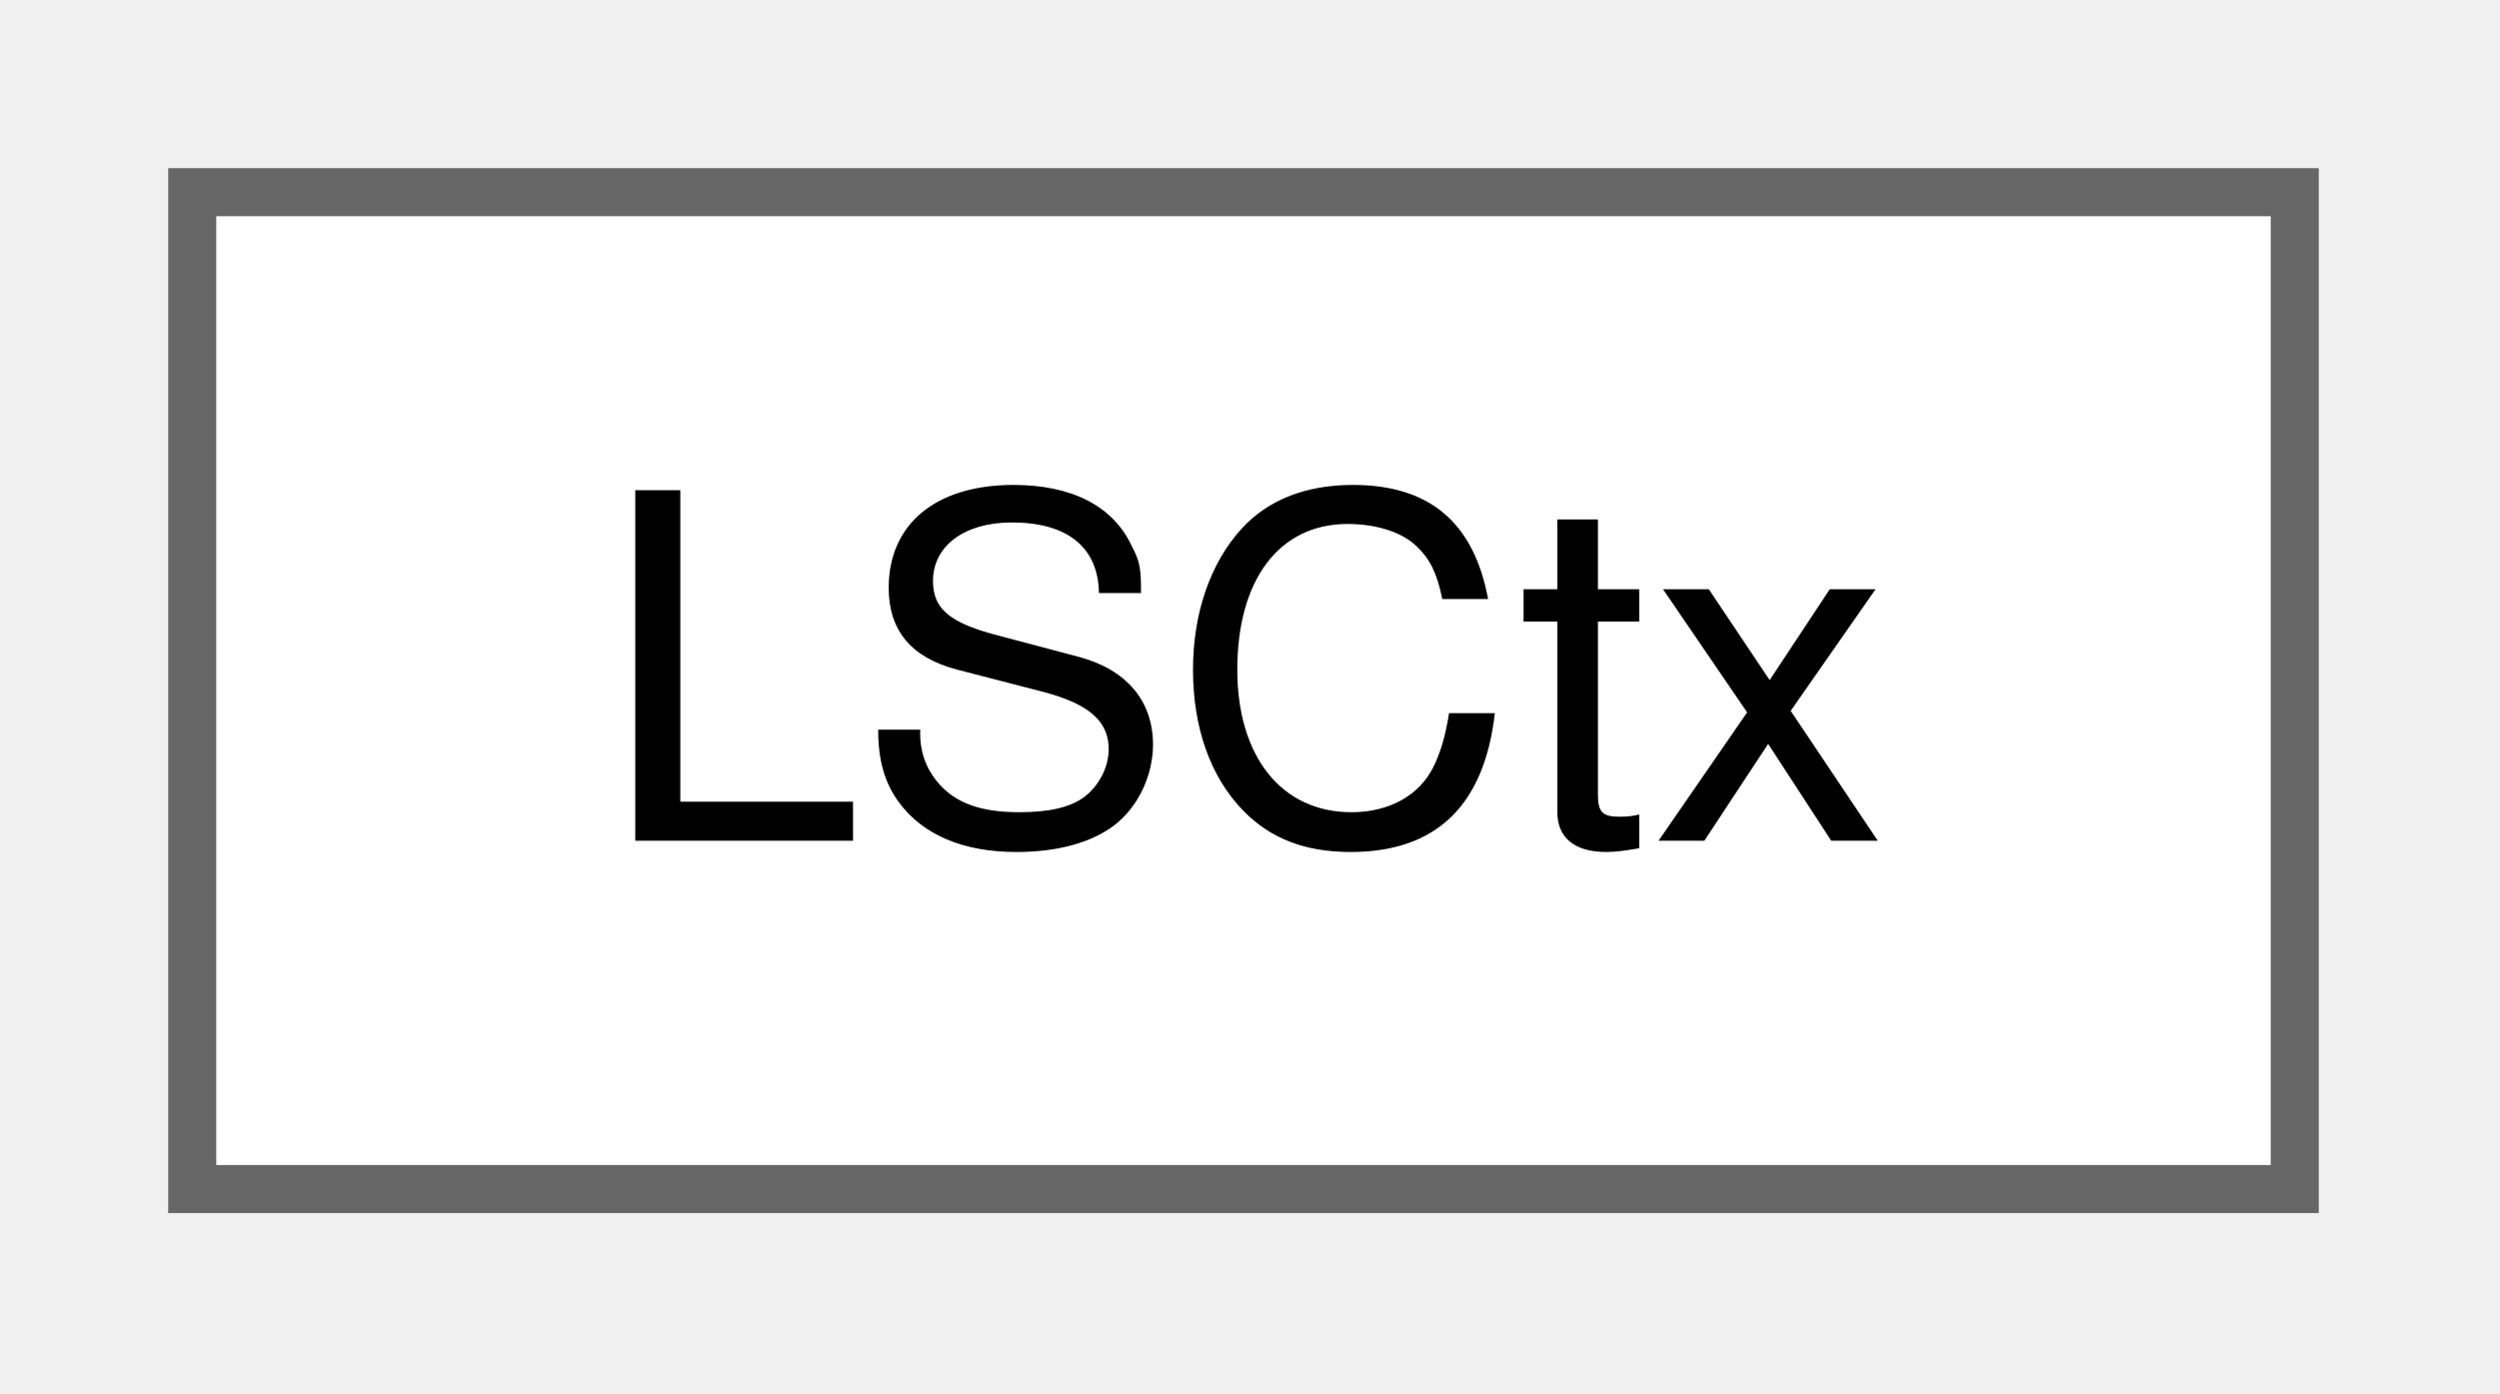
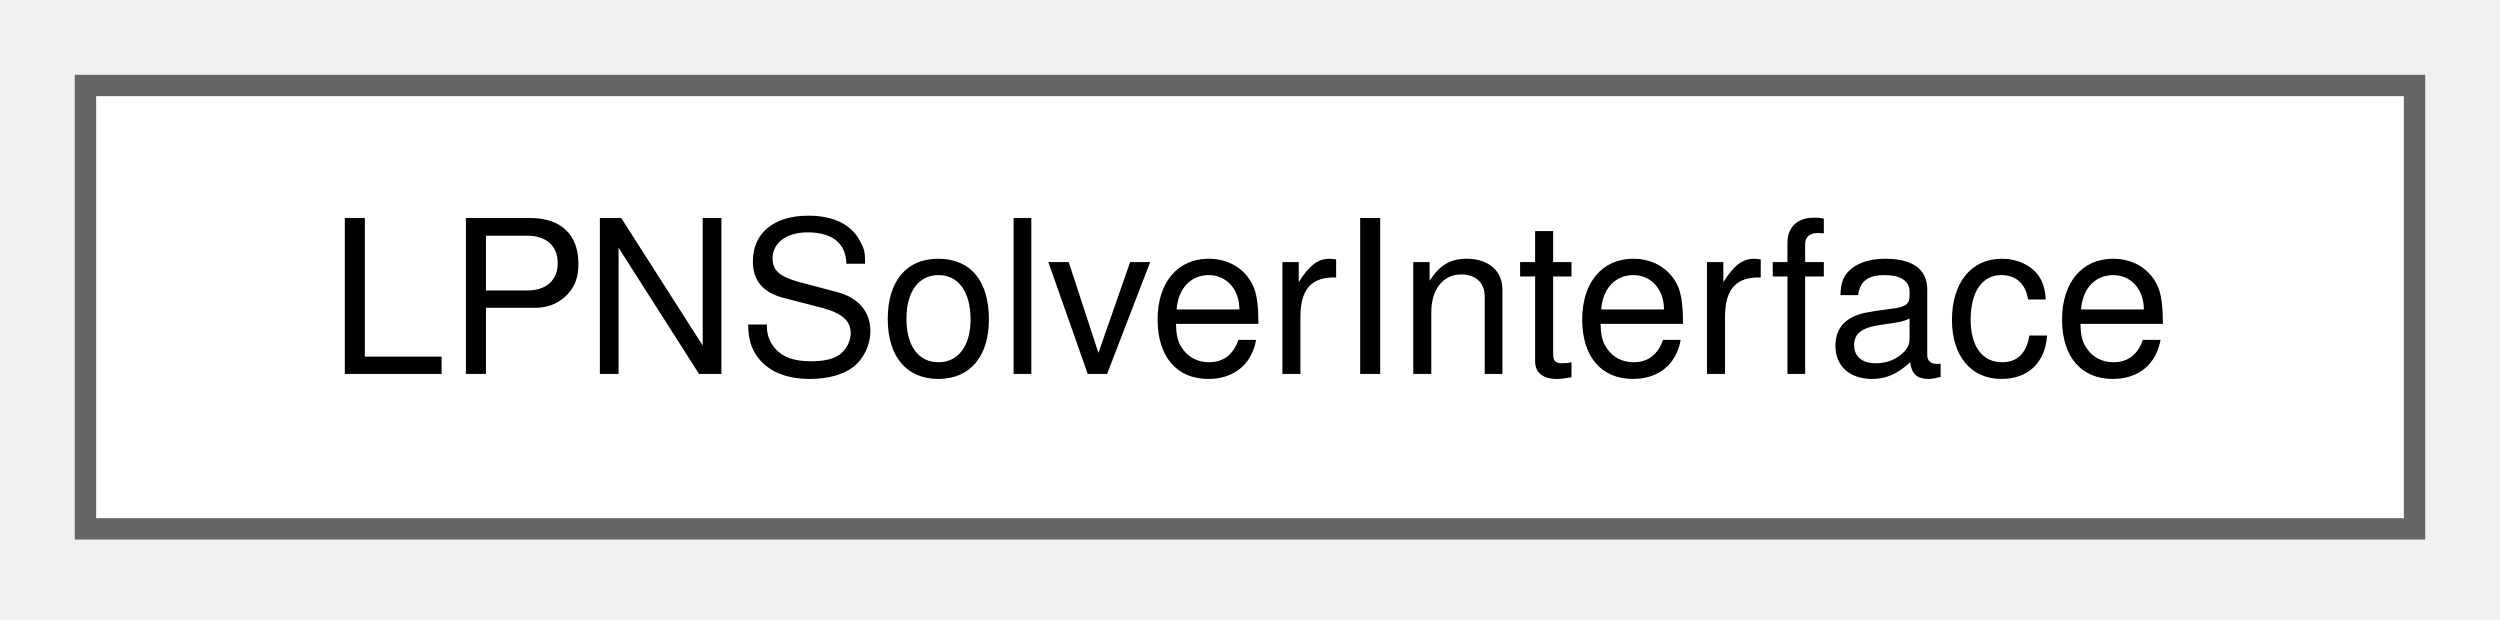
- <svg xmlns="http://www.w3.org/2000/svg" xmlns:xlink="http://www.w3.org/1999/xlink" width="52pt" height="29pt" viewBox="0.00 0.00 52.00 29.00">
+ <svg xmlns="http://www.w3.org/2000/svg" xmlns:xlink="http://www.w3.org/1999/xlink" width="117pt" height="29pt" viewBox="0.00 0.00 117.00 29.00">
  <g id="graph0" class="graph" transform="scale(1 1) rotate(0) translate(4 24.75)">
    <g id="Node000000" class="node">
      <g id="a_Node000000">
-         <a xlink:href="struct_l_s_ctx.html" target="_top" xlink:title=" ">
-           <polygon fill="white" stroke="#666666" points="43.75,-20.75 0,-20.75 0,0 43.75,0 43.75,-20.75" />
-           <text xml:space="preserve" text-anchor="middle" x="21.88" y="-7.25" font-family="Helvetica,sans-Serif" font-size="10.00">LSCtx</text>
+         <a xlink:href="class_l_p_n_solver_interface.html" target="_top" xlink:title=" ">
+           <polygon fill="white" stroke="#666666" points="109,-20.75 0,-20.75 0,0 109,0 109,-20.75" />
+           <text xml:space="preserve" text-anchor="middle" x="54.5" y="-7.25" font-family="Helvetica,sans-Serif" font-size="10.00">LPNSolverInterface</text>
        </a>
      </g>
    </g>
  </g>
</svg>
